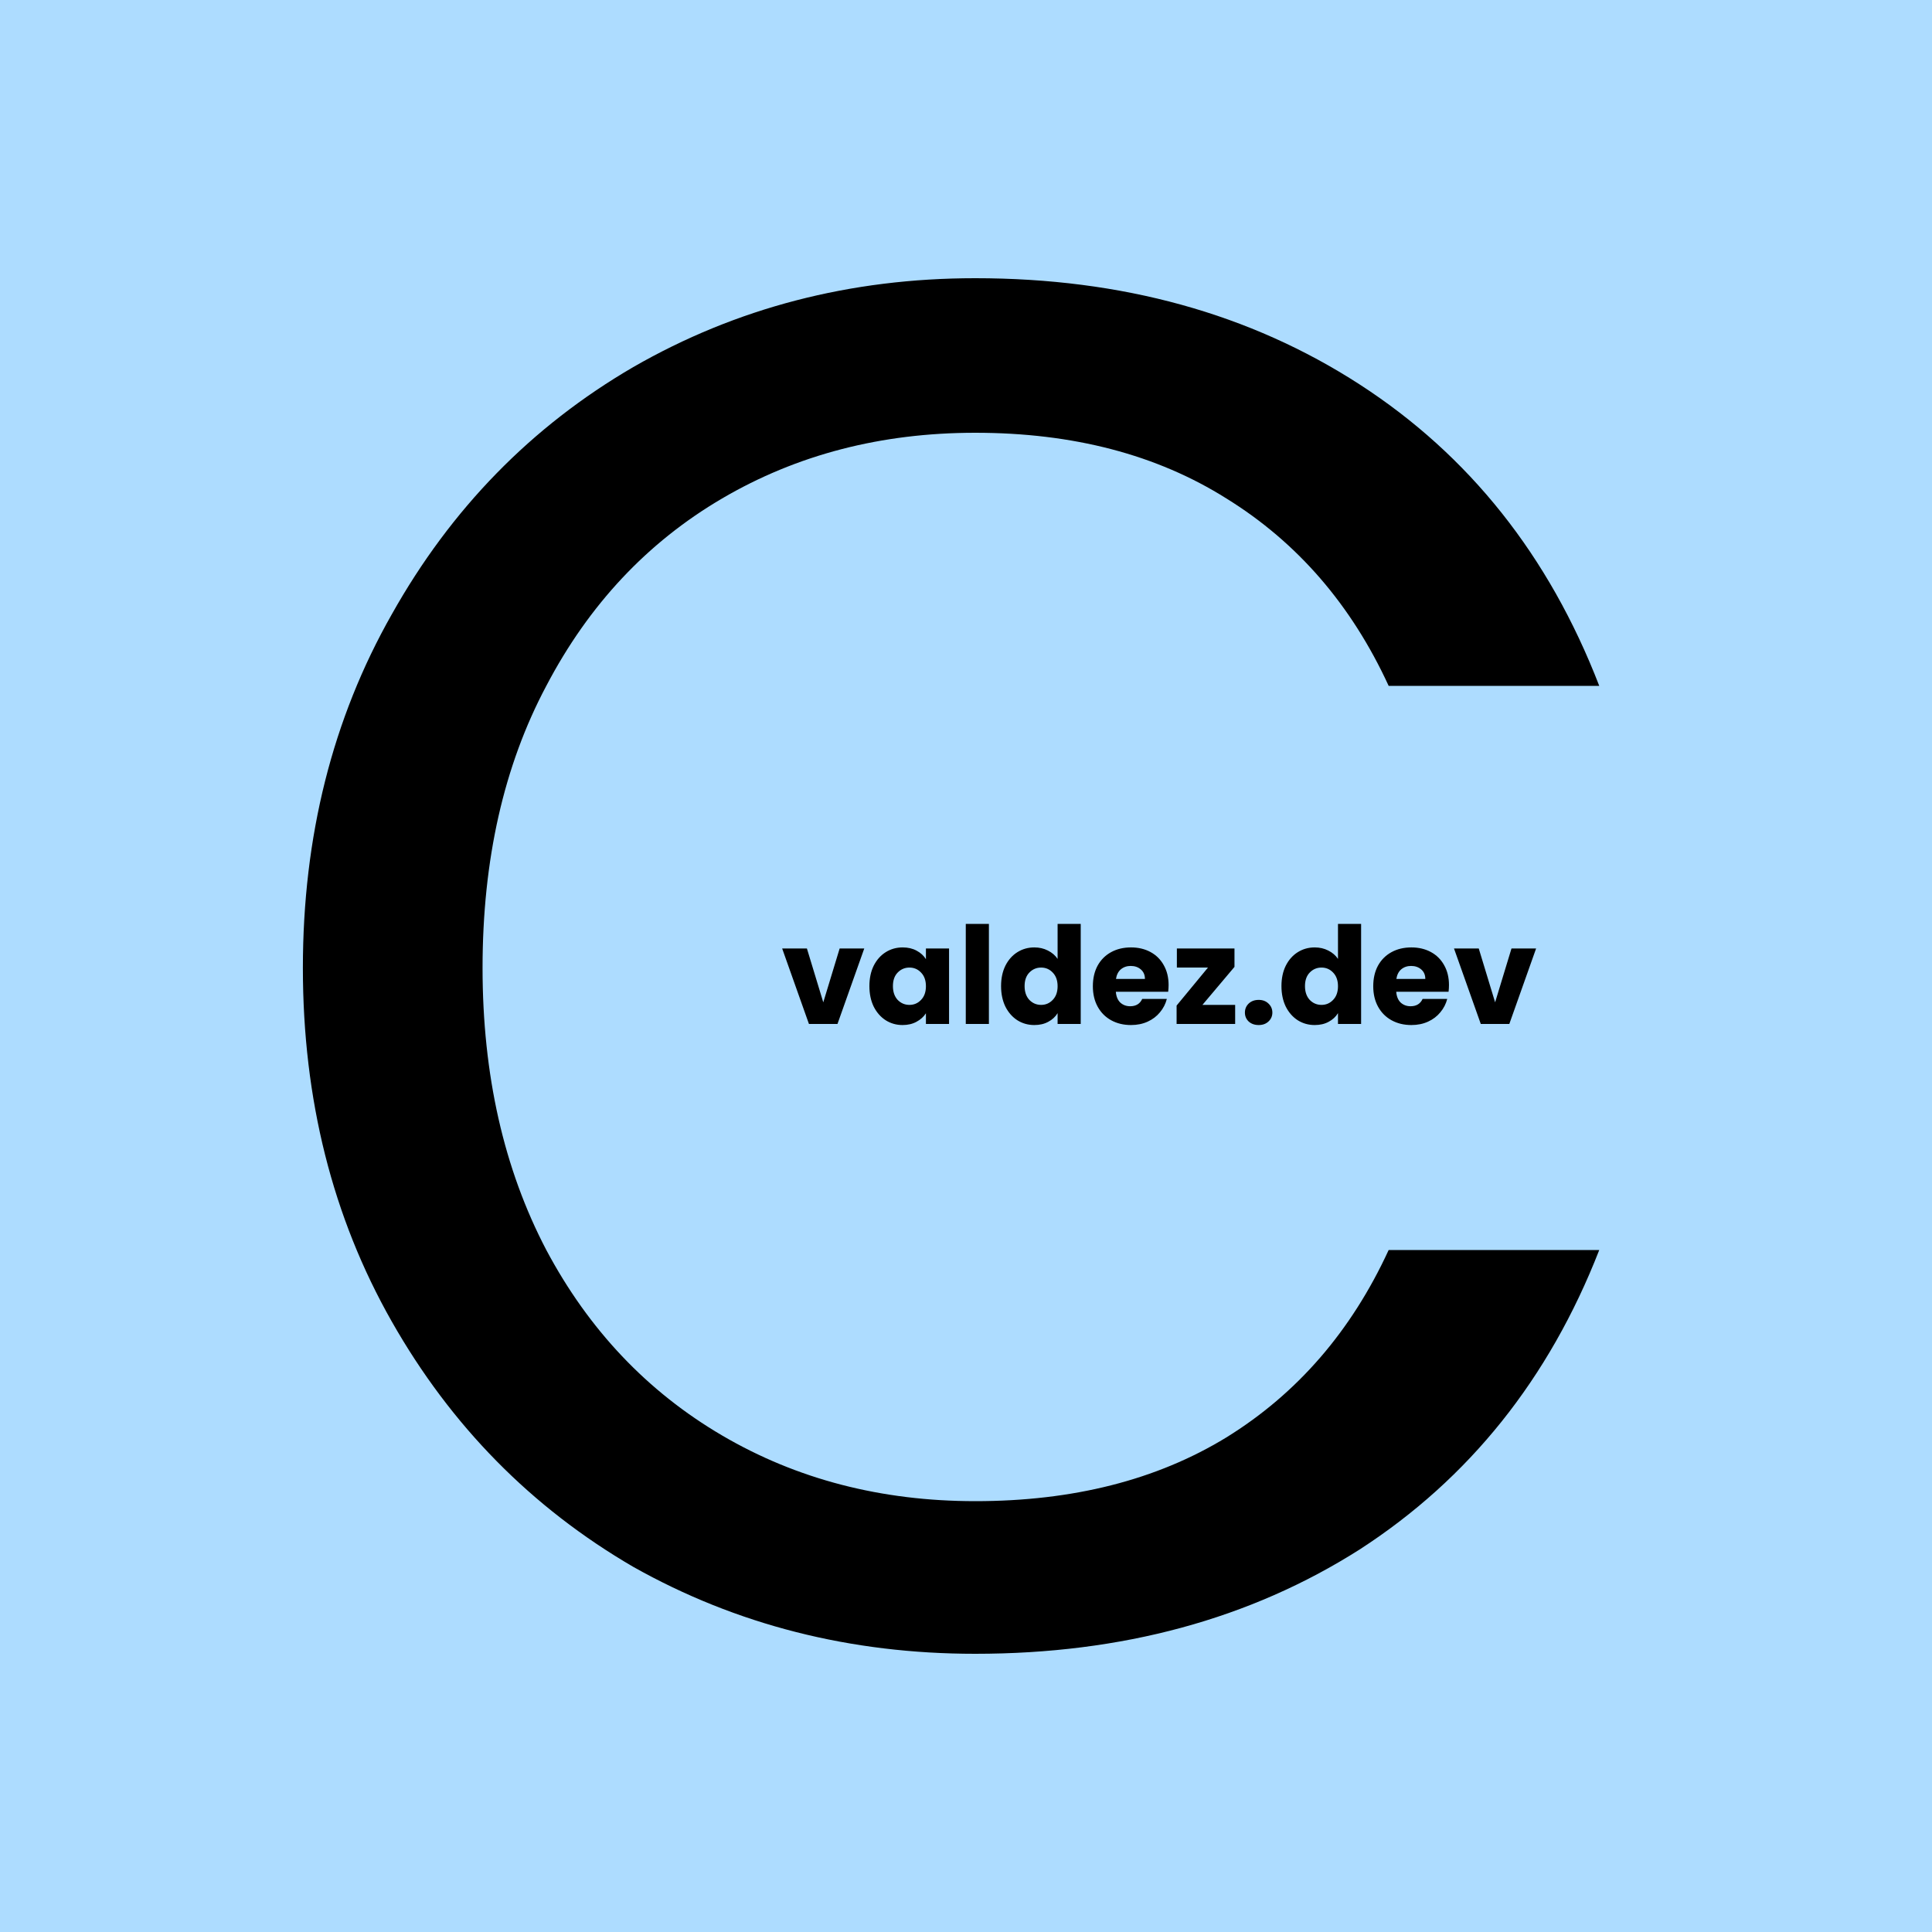
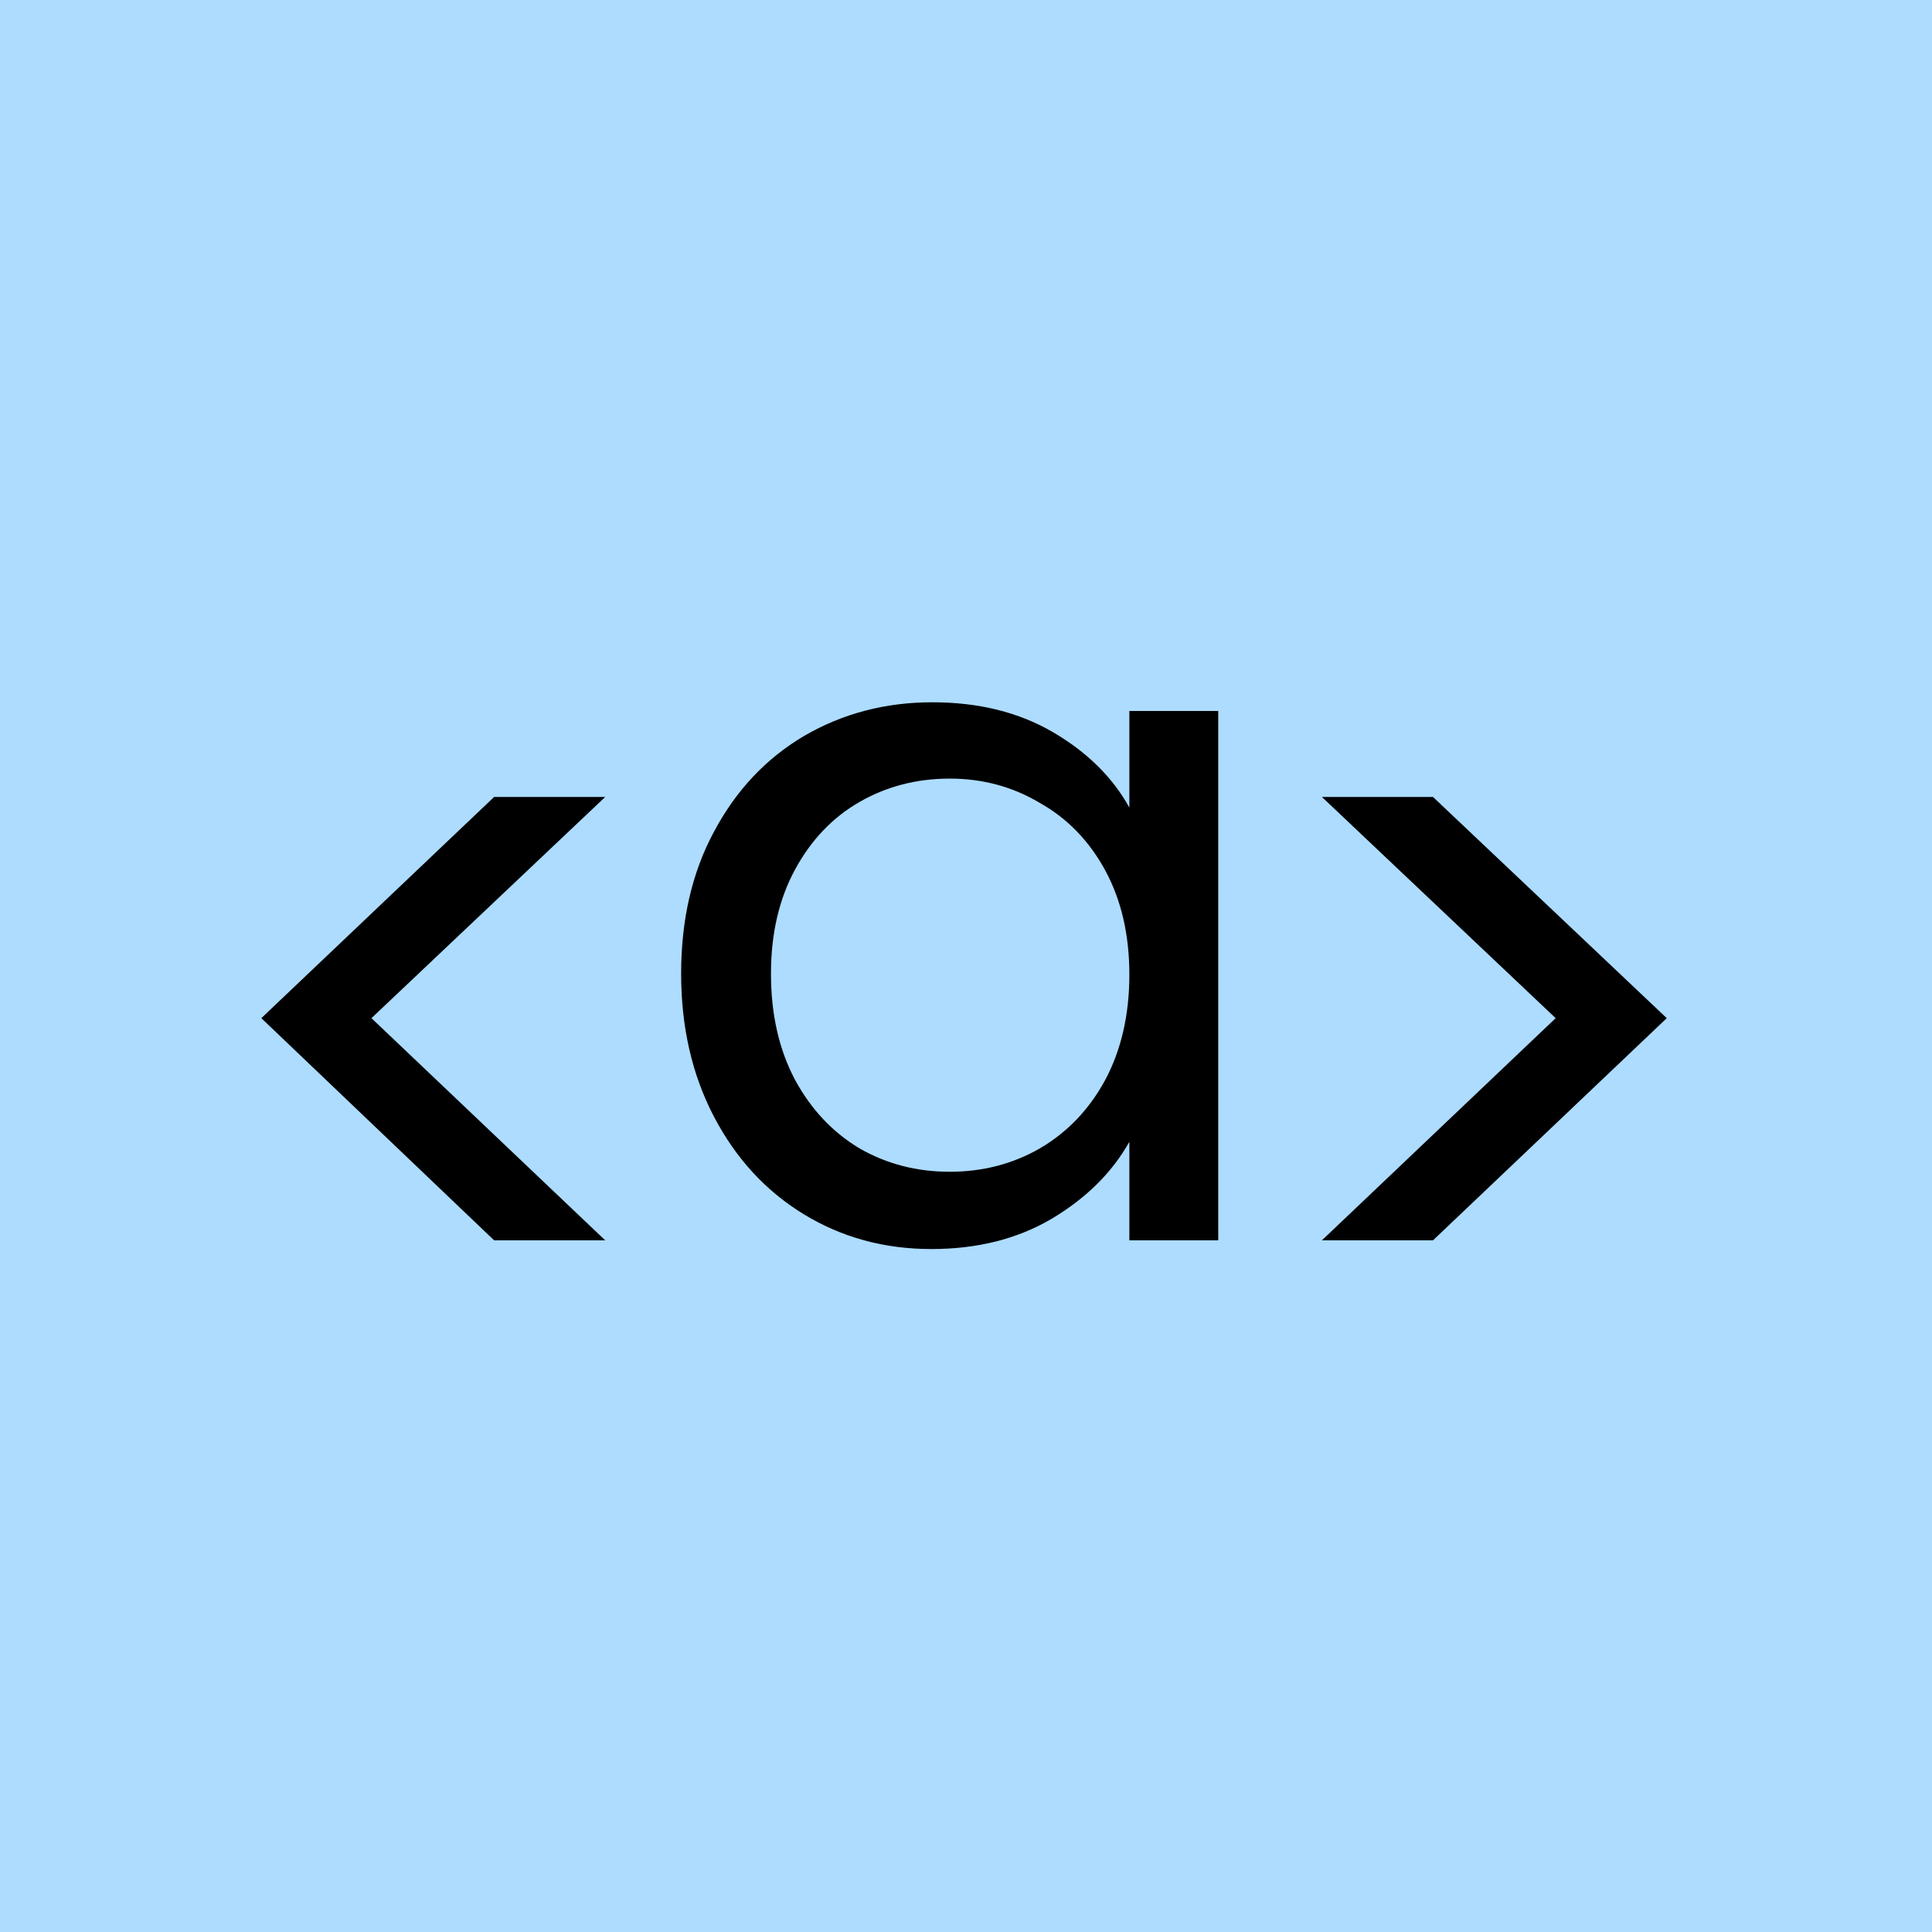
<svg xmlns="http://www.w3.org/2000/svg" width="500" height="500" viewBox="0 0 500 500" fill="none">
-   <g clip-path="url(#clip0_1_2)">
+   <g clip-path="url(#clip0_3_2)">
    <rect width="500" height="500" fill="#ADDCFF" />
-     <path d="M78.385 250.5C78.385 216.5 86.051 186 101.385 159C116.718 131.667 137.551 110.333 163.885 95C190.551 79.667 220.051 72 252.385 72C290.385 72 323.551 81.167 351.885 99.5C380.218 117.833 400.885 143.833 413.885 177.5H359.385C349.718 156.5 335.718 140.333 317.385 129C299.385 117.667 277.718 112 252.385 112C228.051 112 206.218 117.667 186.885 129C167.551 140.333 152.385 156.5 141.385 177.5C130.385 198.167 124.885 222.5 124.885 250.5C124.885 278.167 130.385 302.5 141.385 323.5C152.385 344.167 167.551 360.167 186.885 371.5C206.218 382.833 228.051 388.5 252.385 388.5C277.718 388.5 299.385 383 317.385 372C335.718 360.667 349.718 344.5 359.385 323.5H413.885C400.885 356.833 380.218 382.667 351.885 401C323.551 419 290.385 428 252.385 428C220.051 428 190.551 420.5 163.885 405.5C137.551 390.167 116.718 369 101.385 342C86.051 315 78.385 284.5 78.385 250.5Z" fill="black" />
-     <path d="M213.064 259.4L217.299 245.47H223.669L216.739 265H209.354L202.424 245.47H208.829L213.064 259.4ZM224.999 255.2C224.999 253.193 225.372 251.432 226.119 249.915C226.889 248.398 227.927 247.232 229.234 246.415C230.54 245.598 231.999 245.19 233.609 245.19C234.985 245.19 236.187 245.47 237.214 246.03C238.264 246.59 239.069 247.325 239.629 248.235V245.47H245.614V265H239.629V262.235C239.045 263.145 238.229 263.88 237.179 264.44C236.152 265 234.95 265.28 233.574 265.28C231.987 265.28 230.54 264.872 229.234 264.055C227.927 263.215 226.889 262.037 226.119 260.52C225.372 258.98 224.999 257.207 224.999 255.2ZM239.629 255.235C239.629 253.742 239.209 252.563 238.369 251.7C237.552 250.837 236.549 250.405 235.359 250.405C234.169 250.405 233.154 250.837 232.314 251.7C231.497 252.54 231.089 253.707 231.089 255.2C231.089 256.693 231.497 257.883 232.314 258.77C233.154 259.633 234.169 260.065 235.359 260.065C236.549 260.065 237.552 259.633 238.369 258.77C239.209 257.907 239.629 256.728 239.629 255.235ZM255.928 239.1V265H249.943V239.1H255.928ZM259.076 255.2C259.076 253.193 259.449 251.432 260.196 249.915C260.966 248.398 262.004 247.232 263.311 246.415C264.617 245.598 266.076 245.19 267.686 245.19C268.969 245.19 270.136 245.458 271.186 245.995C272.259 246.532 273.099 247.255 273.706 248.165V239.1H279.691V265H273.706V262.2C273.146 263.133 272.341 263.88 271.291 264.44C270.264 265 269.062 265.28 267.686 265.28C266.076 265.28 264.617 264.872 263.311 264.055C262.004 263.215 260.966 262.037 260.196 260.52C259.449 258.98 259.076 257.207 259.076 255.2ZM273.706 255.235C273.706 253.742 273.286 252.563 272.446 251.7C271.629 250.837 270.626 250.405 269.436 250.405C268.246 250.405 267.231 250.837 266.391 251.7C265.574 252.54 265.166 253.707 265.166 255.2C265.166 256.693 265.574 257.883 266.391 258.77C267.231 259.633 268.246 260.065 269.436 260.065C270.626 260.065 271.629 259.633 272.446 258.77C273.286 257.907 273.706 256.728 273.706 255.235ZM302.431 254.92C302.431 255.48 302.396 256.063 302.326 256.67H288.781C288.874 257.883 289.259 258.817 289.936 259.47C290.636 260.1 291.487 260.415 292.491 260.415C293.984 260.415 295.022 259.785 295.606 258.525H301.976C301.649 259.808 301.054 260.963 300.191 261.99C299.351 263.017 298.289 263.822 297.006 264.405C295.722 264.988 294.287 265.28 292.701 265.28C290.787 265.28 289.084 264.872 287.591 264.055C286.097 263.238 284.931 262.072 284.091 260.555C283.251 259.038 282.831 257.265 282.831 255.235C282.831 253.205 283.239 251.432 284.056 249.915C284.896 248.398 286.062 247.232 287.556 246.415C289.049 245.598 290.764 245.19 292.701 245.19C294.591 245.19 296.271 245.587 297.741 246.38C299.211 247.173 300.354 248.305 301.171 249.775C302.011 251.245 302.431 252.96 302.431 254.92ZM296.306 253.345C296.306 252.318 295.956 251.502 295.256 250.895C294.556 250.288 293.681 249.985 292.631 249.985C291.627 249.985 290.776 250.277 290.076 250.86C289.399 251.443 288.979 252.272 288.816 253.345H296.306ZM311.188 260.065H319.658V265H304.503V260.24L312.623 250.405H304.573V245.47H319.483V250.23L311.188 260.065ZM325.751 265.28C324.701 265.28 323.838 264.977 323.161 264.37C322.508 263.74 322.181 262.97 322.181 262.06C322.181 261.127 322.508 260.345 323.161 259.715C323.838 259.085 324.701 258.77 325.751 258.77C326.778 258.77 327.618 259.085 328.271 259.715C328.948 260.345 329.286 261.127 329.286 262.06C329.286 262.97 328.948 263.74 328.271 264.37C327.618 264.977 326.778 265.28 325.751 265.28ZM331.639 255.2C331.639 253.193 332.013 251.432 332.759 249.915C333.529 248.398 334.568 247.232 335.874 246.415C337.181 245.598 338.639 245.19 340.249 245.19C341.533 245.19 342.699 245.458 343.749 245.995C344.823 246.532 345.663 247.255 346.269 248.165V239.1H352.254V265H346.269V262.2C345.709 263.133 344.904 263.88 343.854 264.44C342.828 265 341.626 265.28 340.249 265.28C338.639 265.28 337.181 264.872 335.874 264.055C334.568 263.215 333.529 262.037 332.759 260.52C332.013 258.98 331.639 257.207 331.639 255.2ZM346.269 255.235C346.269 253.742 345.849 252.563 345.009 251.7C344.193 250.837 343.189 250.405 341.999 250.405C340.809 250.405 339.794 250.837 338.954 251.7C338.138 252.54 337.729 253.707 337.729 255.2C337.729 256.693 338.138 257.883 338.954 258.77C339.794 259.633 340.809 260.065 341.999 260.065C343.189 260.065 344.193 259.633 345.009 258.77C345.849 257.907 346.269 256.728 346.269 255.235ZM374.994 254.92C374.994 255.48 374.959 256.063 374.889 256.67H361.344C361.437 257.883 361.822 258.817 362.499 259.47C363.199 260.1 364.051 260.415 365.054 260.415C366.547 260.415 367.586 259.785 368.169 258.525H374.539C374.212 259.808 373.617 260.963 372.754 261.99C371.914 263.017 370.852 263.822 369.569 264.405C368.286 264.988 366.851 265.28 365.264 265.28C363.351 265.28 361.647 264.872 360.154 264.055C358.661 263.238 357.494 262.072 356.654 260.555C355.814 259.038 355.394 257.265 355.394 255.235C355.394 253.205 355.802 251.432 356.619 249.915C357.459 248.398 358.626 247.232 360.119 246.415C361.612 245.598 363.327 245.19 365.264 245.19C367.154 245.19 368.834 245.587 370.304 246.38C371.774 247.173 372.917 248.305 373.734 249.775C374.574 251.245 374.994 252.96 374.994 254.92ZM368.869 253.345C368.869 252.318 368.519 251.502 367.819 250.895C367.119 250.288 366.244 249.985 365.194 249.985C364.191 249.985 363.339 250.277 362.639 250.86C361.962 251.443 361.542 252.272 361.379 253.345H368.869ZM386.936 259.4L391.171 245.47H397.541L390.611 265H383.226L376.296 245.47H382.701L386.936 259.4Z" fill="black" />
+     <path d="M176.277 252C176.277 238 179.111 225.75 184.777 215.25C190.444 204.583 198.194 196.333 208.027 190.5C218.027 184.667 229.111 181.75 241.277 181.75C253.277 181.75 263.694 184.333 272.527 189.5C281.361 194.667 287.944 201.167 292.277 209V184H315.277V321H292.277V295.5C287.777 303.5 281.027 310.167 272.027 315.5C263.194 320.667 252.861 323.25 241.027 323.25C228.861 323.25 217.861 320.25 208.027 314.25C198.194 308.25 190.444 299.833 184.777 289C179.111 278.167 176.277 265.833 176.277 252ZM292.277 252.25C292.277 241.917 290.194 232.917 286.027 225.25C281.861 217.583 276.194 211.75 269.027 207.75C262.027 203.583 254.277 201.5 245.777 201.5C237.277 201.5 229.527 203.5 222.527 207.5C215.527 211.5 209.944 217.333 205.777 225C201.611 232.667 199.527 241.667 199.527 252C199.527 262.5 201.611 271.667 205.777 279.5C209.944 287.167 215.527 293.083 222.527 297.25C229.527 301.25 237.277 303.25 245.777 303.25C254.277 303.25 262.027 301.25 269.027 297.25C276.194 293.083 281.861 287.167 286.027 279.5C290.194 271.667 292.277 262.583 292.277 252.25Z" fill="black" />
+     <path d="M127.881 321L67.631 263.5L127.881 206.25H156.631L96.131 263.5L156.631 321H127.881ZM342.104 206.25H370.854L431.354 263.5L370.854 321H342.104L402.604 263.5L342.104 206.25Z" fill="black" />
  </g>
  <defs>
-     <clipPath id="clip0_1_2">
+     <clipPath id="clip0_3_2">
      <rect width="500" height="500" fill="white" />
    </clipPath>
  </defs>
</svg>
